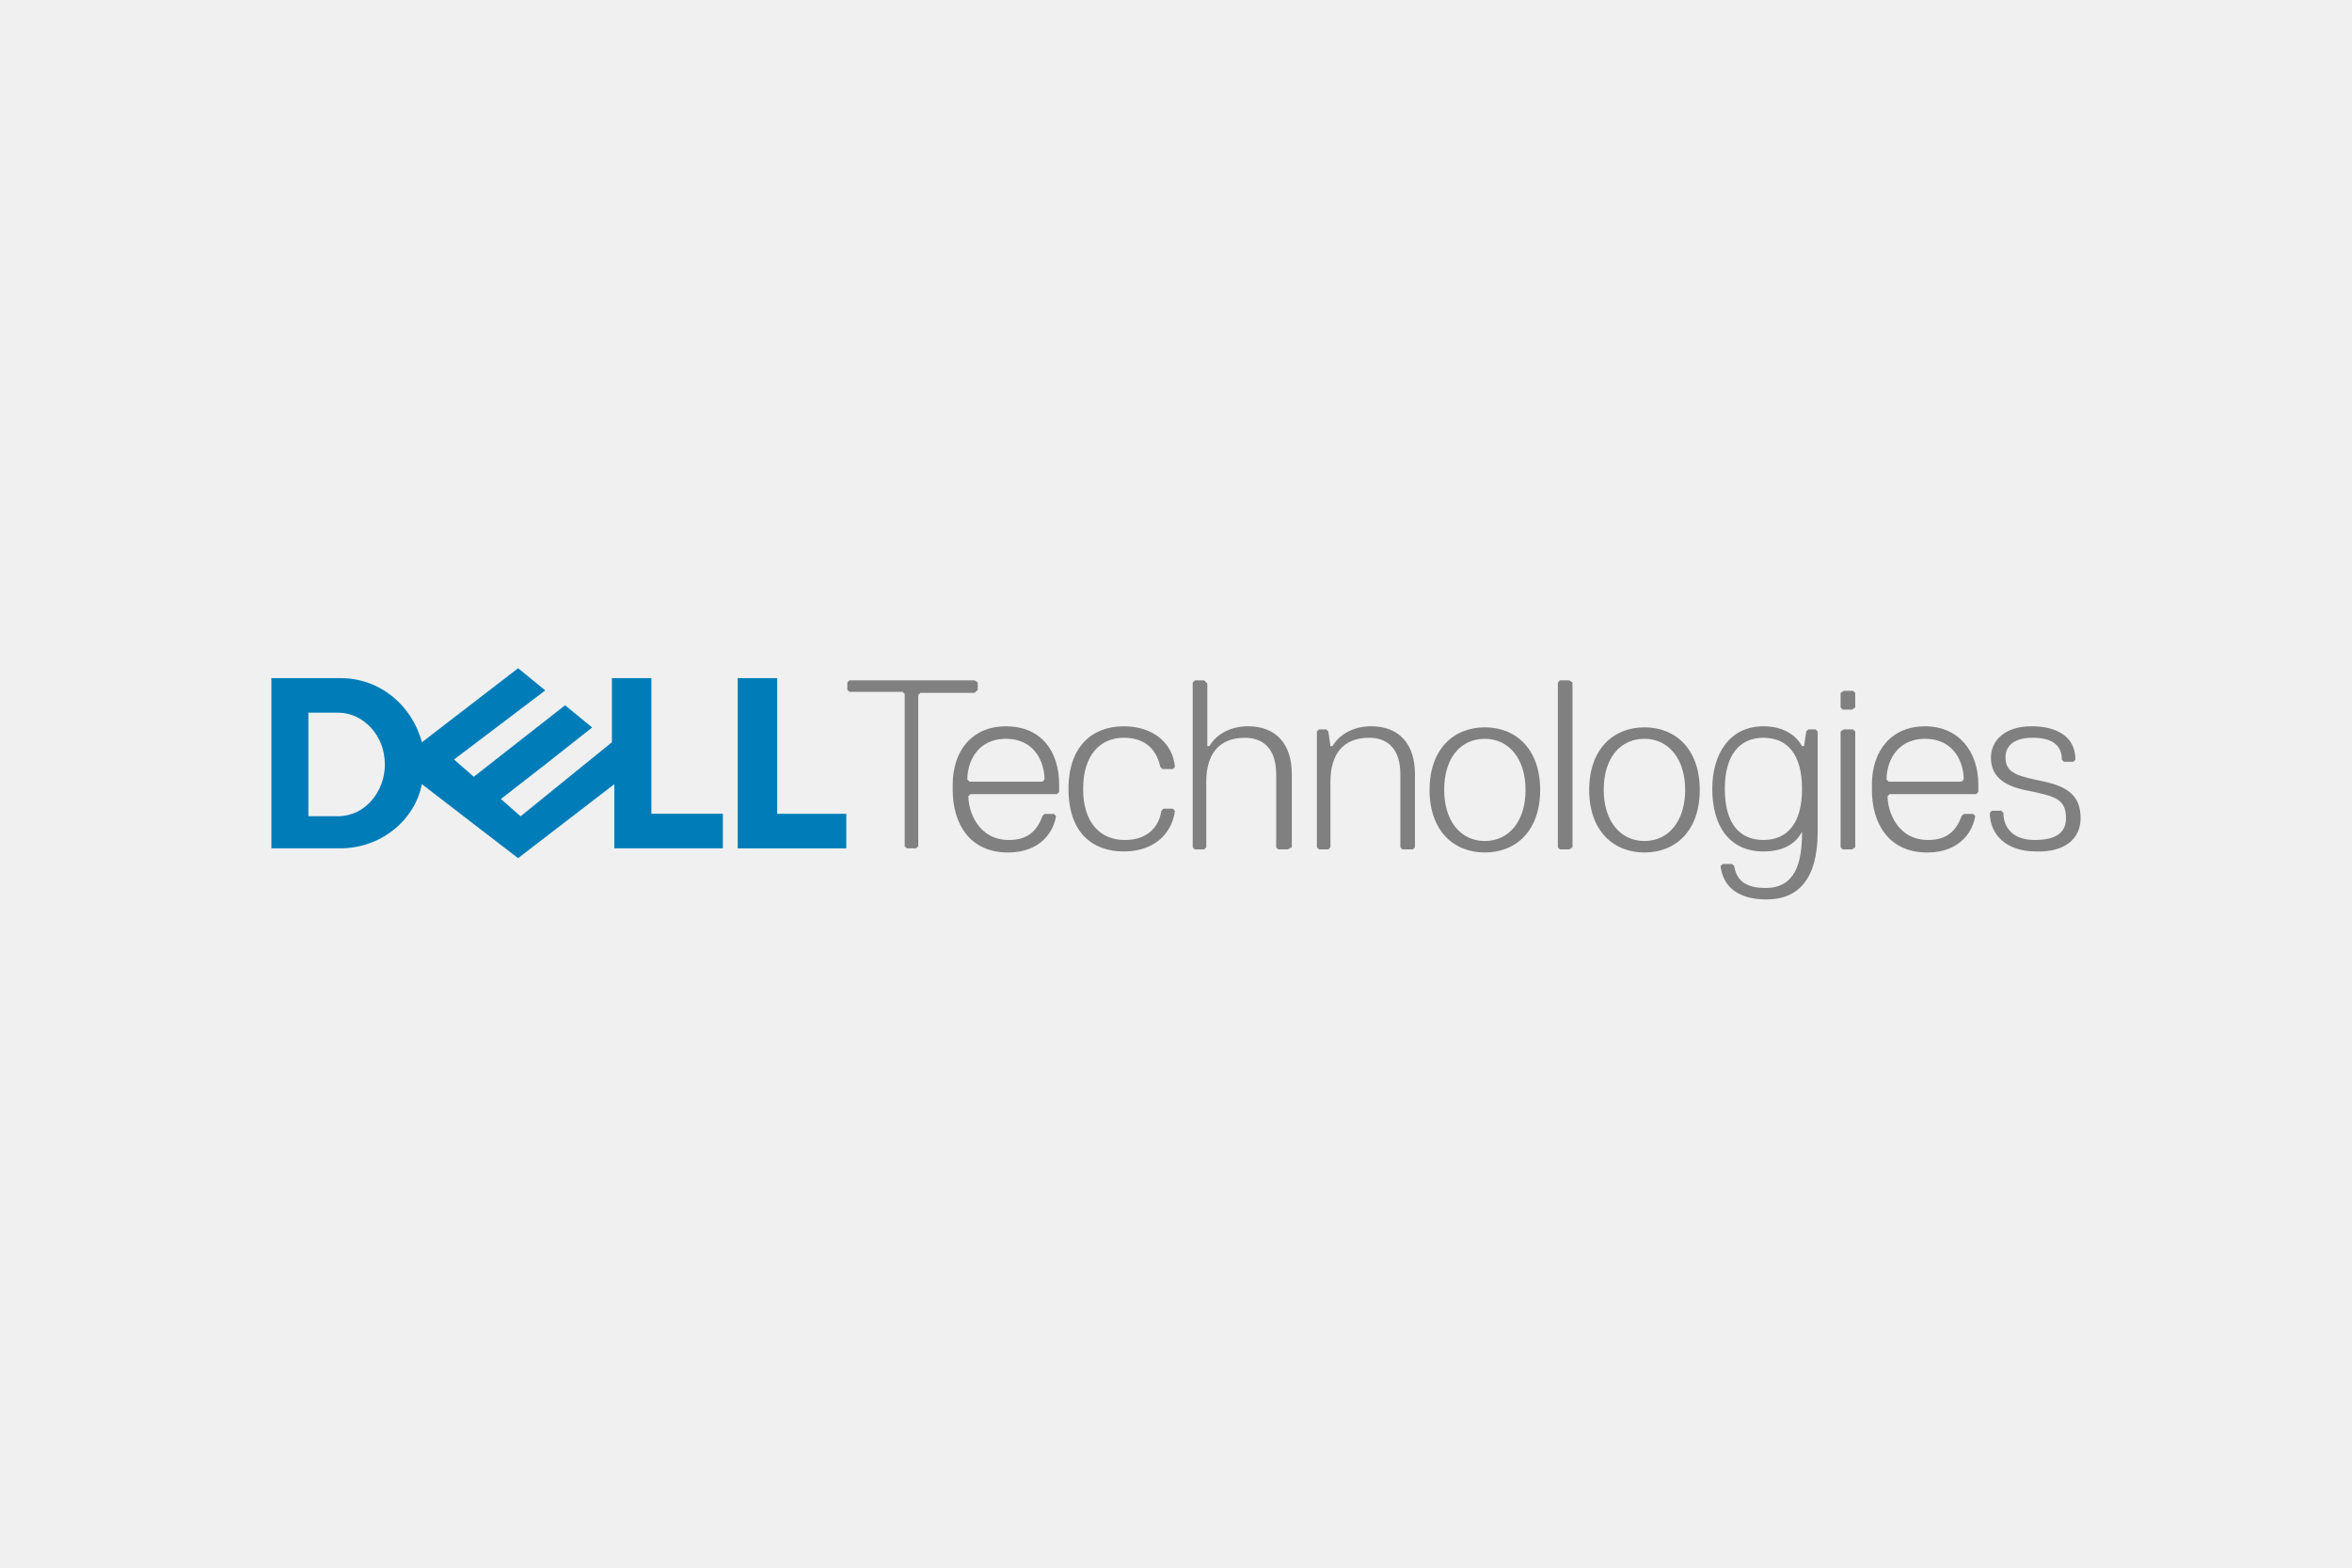
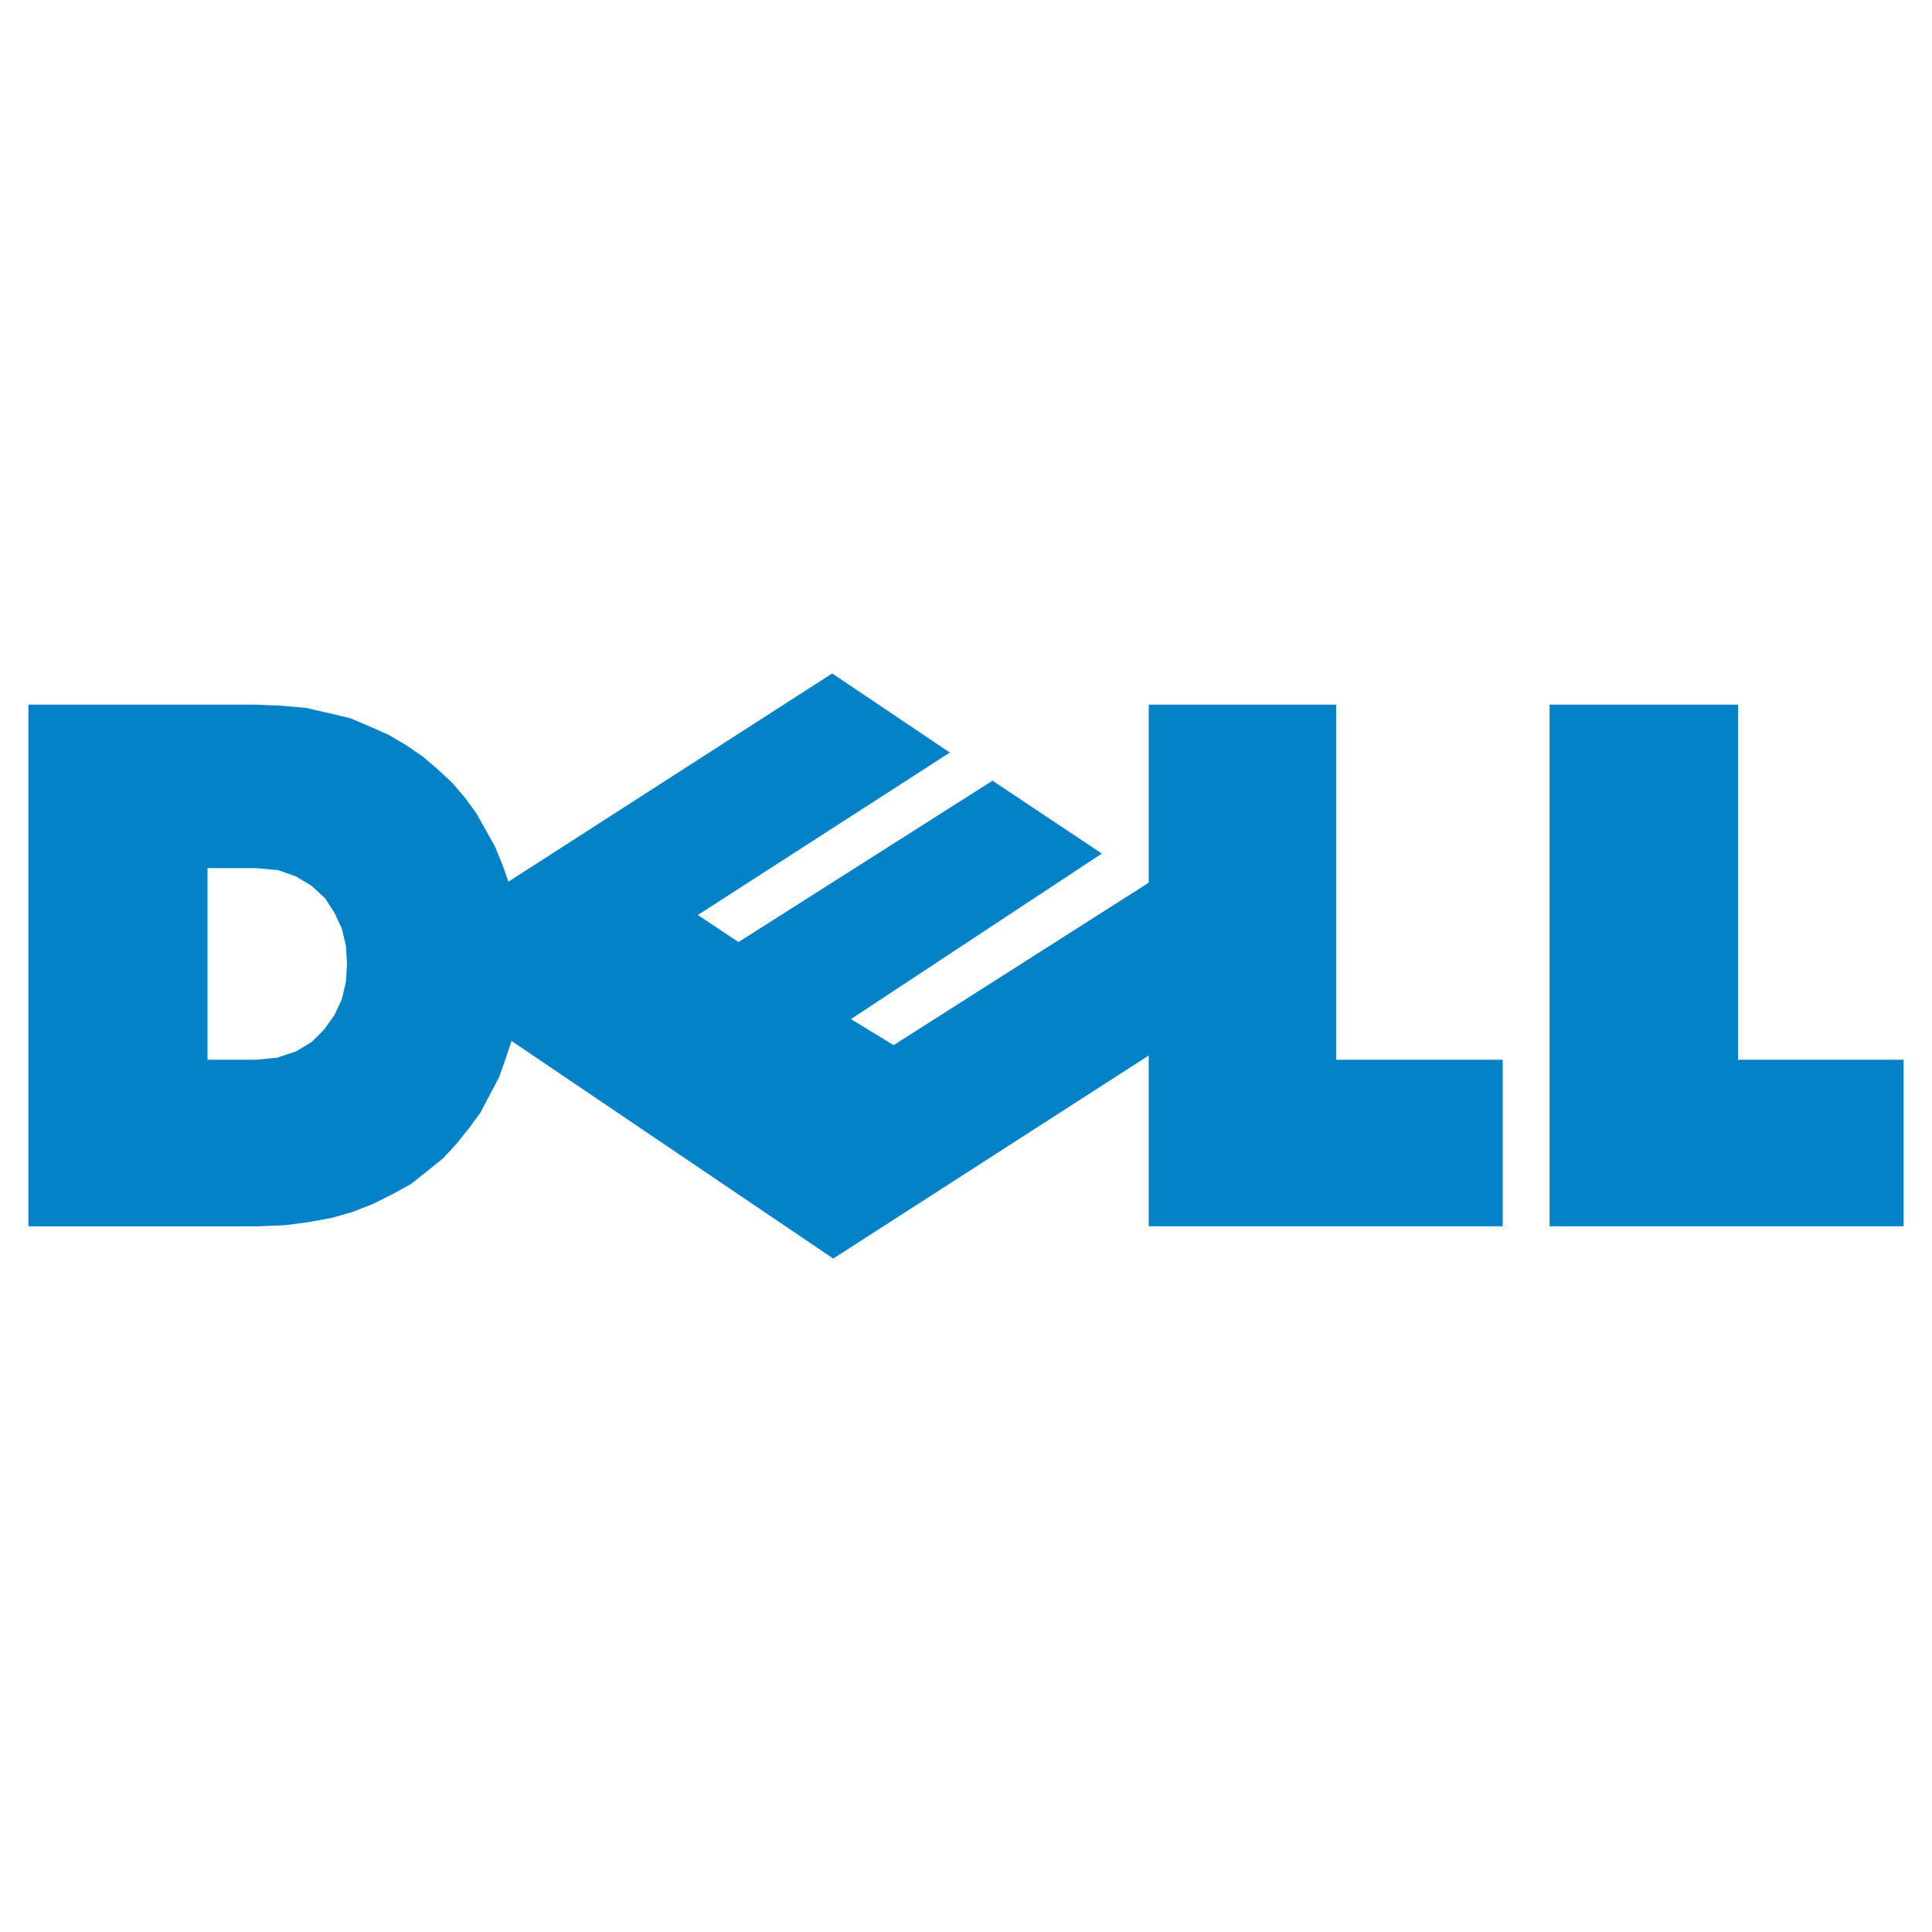
- <svg xmlns="http://www.w3.org/2000/svg" height="800" width="1200" viewBox="-10.8 -2.301 93.601 13.805">
-   <path fill="gray" d="M28.111.857v-.291l-.125-.083h-4.983l-.083.083v.291l.083.083h2.118l.083.083v6.062l.083.083h.374l.083-.083v-6.021l.083-.083h2.159l.125-.124zm1.122 1.454c-1.329 0-2.119.954-2.119 2.324v.209c0 1.329.665 2.49 2.201 2.49 1.329 0 1.827-.872 1.91-1.453l-.082-.082h-.375l-.082.082c-.208.581-.583.955-1.33.955-1.246 0-1.619-1.163-1.619-1.744l.084-.082h3.445l.084-.084v-.291c0-1.37-.747-2.324-2.117-2.324zm0 .498c.581 0 .964.239 1.203.561.239.322.332.726.332 1.059l-.082.084H27.78l-.084-.084c0-.332.093-.737.332-1.059.239-.322.624-.561 1.205-.561zm3.072 1.993c0-1.329.664-2.035 1.619-2.035.955 0 1.329.581 1.453 1.163l.083.083h.415l.083-.083c-.083-.955-.872-1.619-2.035-1.619-1.246 0-2.201.789-2.201 2.491 0 1.744.955 2.491 2.201 2.491 1.163 0 1.91-.664 2.035-1.619l-.083-.083h-.374l-.083.083c-.083.581-.498 1.163-1.453 1.163-.955 0-1.661-.664-1.661-2.035zm8.305 2.325v-2.907c0-1.246-.664-1.91-1.744-1.91-.664 0-1.246.291-1.536.789h-.083V.608l-.125-.124h-.374l-.083.083v6.561l.083.083h.374l.083-.083v-2.616c0-1.08.498-1.744 1.536-1.744.789 0 1.246.498 1.246 1.453v2.907l.083.083h.374l.166-.083zm4.9 0v-2.907c0-1.246-.664-1.91-1.744-1.91-.664 0-1.246.291-1.536.789h-.083l-.083-.581-.083-.083h-.291l-.083.083v4.609l.083.083h.374l.083-.083v-2.616c0-1.08.498-1.744 1.536-1.744.789 0 1.246.498 1.246 1.453v2.907l.083.083h.415l.083-.083zm2.782-4.775c-1.246 0-2.201.873-2.201 2.492 0 1.619.956 2.49 2.201 2.49s2.201-.871 2.201-2.49c0-1.619-.956-2.492-2.201-2.492zm0 .457c.478 0 .882.198 1.168.551.285.353.451.862.451 1.484 0 .623-.166 1.131-.451 1.484-.285.353-.69.549-1.168.549-.478 0-.882-.196-1.168-.549-.285-.353-.451-.862-.451-1.484 0-.644.166-1.152.451-1.5.285-.348.69-.535 1.168-.535zm3.487 4.318V.566l-.125-.083h-.374l-.083.083v6.561l.083.083h.374zm2.866-4.775c-1.246 0-2.201.873-2.201 2.492 0 1.619.956 2.49 2.201 2.49s2.199-.871 2.199-2.49c0-1.619-.954-2.492-2.199-2.492zm0 .457c.478 0 .881.198 1.166.551.285.353.453.862.453 1.484 0 .623-.168 1.131-.453 1.484-.285.353-.689.549-1.166.549-.478 0-.882-.196-1.168-.549-.287-.353-.455-.862-.455-1.484 0-.644.168-1.152.453-1.5.285-.348.69-.535 1.168-.535zm4.732-.498c-1.329 0-2.035 1.079-2.035 2.49 0 1.453.665 2.492 2.035 2.492.872 0 1.329-.374 1.537-.789v.041c0 1.246-.29 2.201-1.453 2.201-.872 0-1.163-.373-1.246-.871l-.084-.084h-.373l-.084.084c.083.789.665 1.328 1.828 1.328 1.246 0 2.035-.789 2.035-2.699v-3.986l-.084-.082h-.291l-.082.082-.084.582h-.082c-.208-.374-.665-.789-1.537-.789zm0 .457c.478 0 .862.165 1.127.502.265.337.41.846.41 1.531 0 .685-.145 1.194-.41 1.531-.265.337-.649.504-1.127.504-.478 0-.862-.167-1.127-.504-.265-.337-.408-.846-.408-1.531 0-.664.143-1.173.408-1.516.265-.343.649-.518 1.127-.518zm3.654-1.205v-.581l-.083-.083h-.374l-.125.083v.581l.083.083h.374zm0 5.564v-4.609l-.083-.083h-.374l-.125.083v4.609l.083.083h.374zm2.781-4.816c-1.329 0-2.117.954-2.117 2.324v.209c0 1.329.665 2.49 2.201 2.49 1.329 0 1.827-.872 1.91-1.453l-.084-.082h-.373l-.084.082c-.208.581-.581.955-1.328.955-1.246 0-1.619-1.163-1.619-1.744l.084-.082h3.445l.084-.084V4.635c0-1.329-.79-2.324-2.119-2.324zm0 .498c.581 0 .966.239 1.205.561.239.322.332.726.332 1.059l-.084.084h-2.906l-.082-.084c0-.332.093-.737.332-1.059.239-.322.622-.561 1.203-.561zm6.188 3.155c0-.872-.498-1.246-1.453-1.453-.955-.208-1.536-.291-1.536-.955 0-.498.374-.789 1.08-.789.872 0 1.163.374 1.163.872l.083.083h.374l.083-.083c0-.955-.789-1.329-1.744-1.329-1.08 0-1.619.581-1.619 1.246 0 .789.581 1.163 1.536 1.329.955.208 1.453.291 1.453 1.079 0 .498-.291.872-1.246.872-.872 0-1.246-.498-1.246-1.08l-.083-.083h-.374l-.083.083c0 .872.664 1.536 1.827 1.536 1.204.042 1.786-.54 1.786-1.329z" />
-   <path fill="#007db8" d="M22.879 5.794v1.375h-4.321V.393H20.13v5.401h2.749zM9.818 0L5.99 2.947C5.597 1.474 4.321.393 2.75.393H0V7.168h2.75c1.571 0 2.946-1.08 3.24-2.553l3.828 2.945 3.83-2.945V7.168h4.32V5.793H15.123V.393h-1.572v2.553L9.918 5.893l-.785-.688 1.768-1.375 1.866-1.473-1.08-.883-3.633 2.846-.785-.688 3.632-2.75L9.821 0h-.002zM1.473 1.768h1.178c.245 0 .486.055.707.156.221.101.424.249.596.434.172.184.312.404.41.652.098.249.152.526.152.82 0 .27-.048.533-.139.777-.091.244-.223.468-.389.658-.166.19-.364.346-.59.455-.226.109-.478.17-.748.17H1.473v-4.123z" />
+ <svg xmlns="http://www.w3.org/2000/svg" width="2500" height="2500" viewBox="0 0 192.756 192.756">
+   <g fill-rule="evenodd" clip-rule="evenodd">
+     <path fill="#fff" d="M0 0h192.756v192.756H0V0z" />
+     <path d="M2.834 70.304h22.75l2.494.104 2.389.208 2.286.519 2.182.52 1.973.831 1.87.831 1.766 1.039 1.662 1.143 1.455 1.247 1.454 1.35 1.247 1.455 1.142 1.558.935 1.662.935 1.663.727 1.766.624 1.766L83.03 67.188l11.738 7.895-25.139 16.205 4.051 2.701 25.347-16.101 10.906 7.271-25.034 16.517 4.259 2.597 25.449-16.205V70.304h18.699v35.423h16.621v16.62h-35.32v-17.036l-31.474 20.257-32.099-21.711-.624 1.87-.623 1.766-.935 1.766-.935 1.767-1.143 1.558-1.247 1.559-1.35 1.454-1.558 1.246-1.558 1.247-1.87 1.039-1.87.935-2.078.831-2.182.623-2.285.415-2.389.312-2.597.104H2.834V70.304zm17.868 16.309h4.882l2.182.208 1.766.623 1.558.935 1.35 1.247.936 1.454.727 1.559.415 1.766.104 1.766-.104 1.766-.415 1.767-.727 1.558-1.039 1.455-1.247 1.246-1.558.936-1.87.623-2.078.208h-4.882V86.613zm133.9-16.309h18.803v35.423h16.518v16.62h-35.32V70.304h-.001z" fill="#0382c7" />
+   </g>
</svg>
